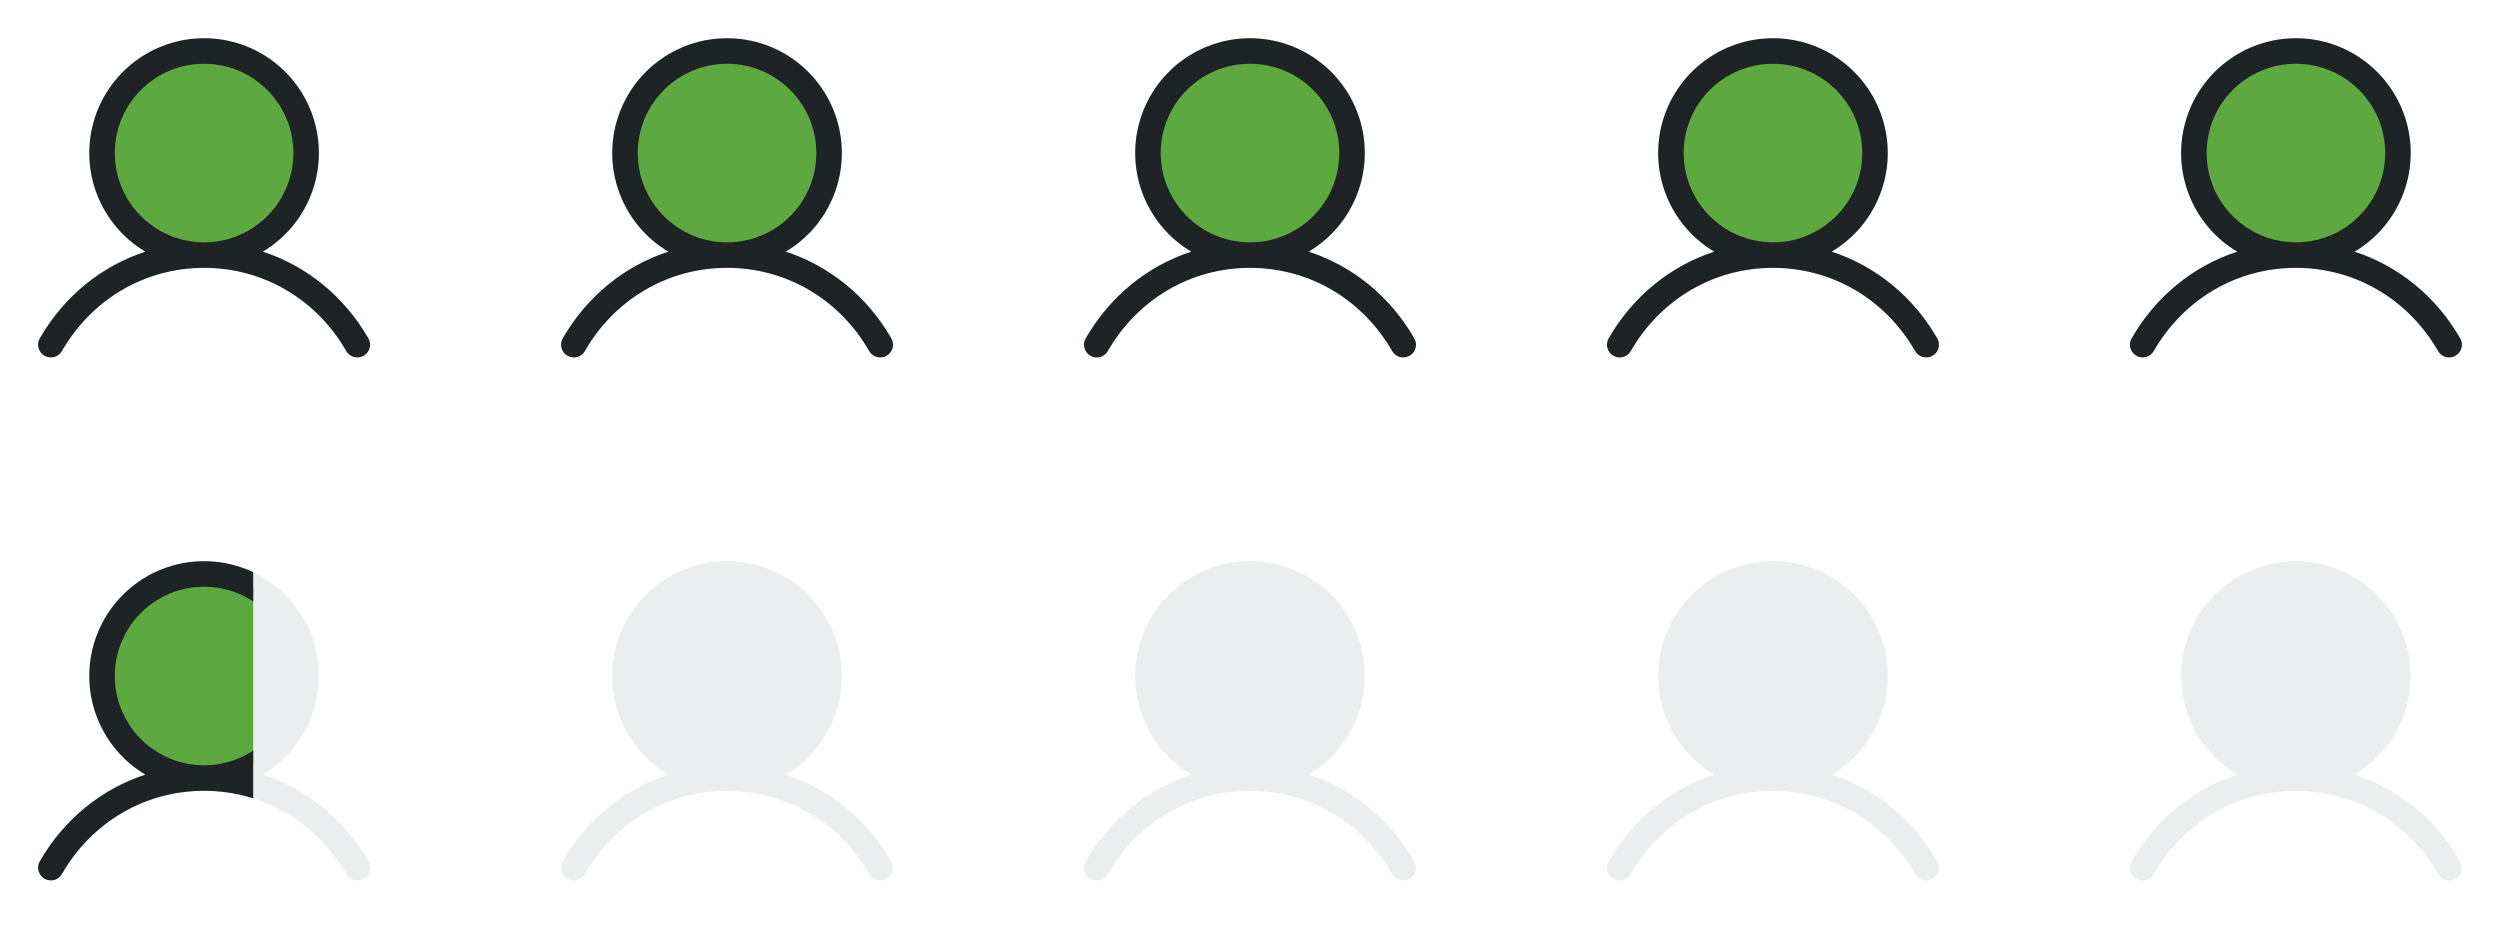
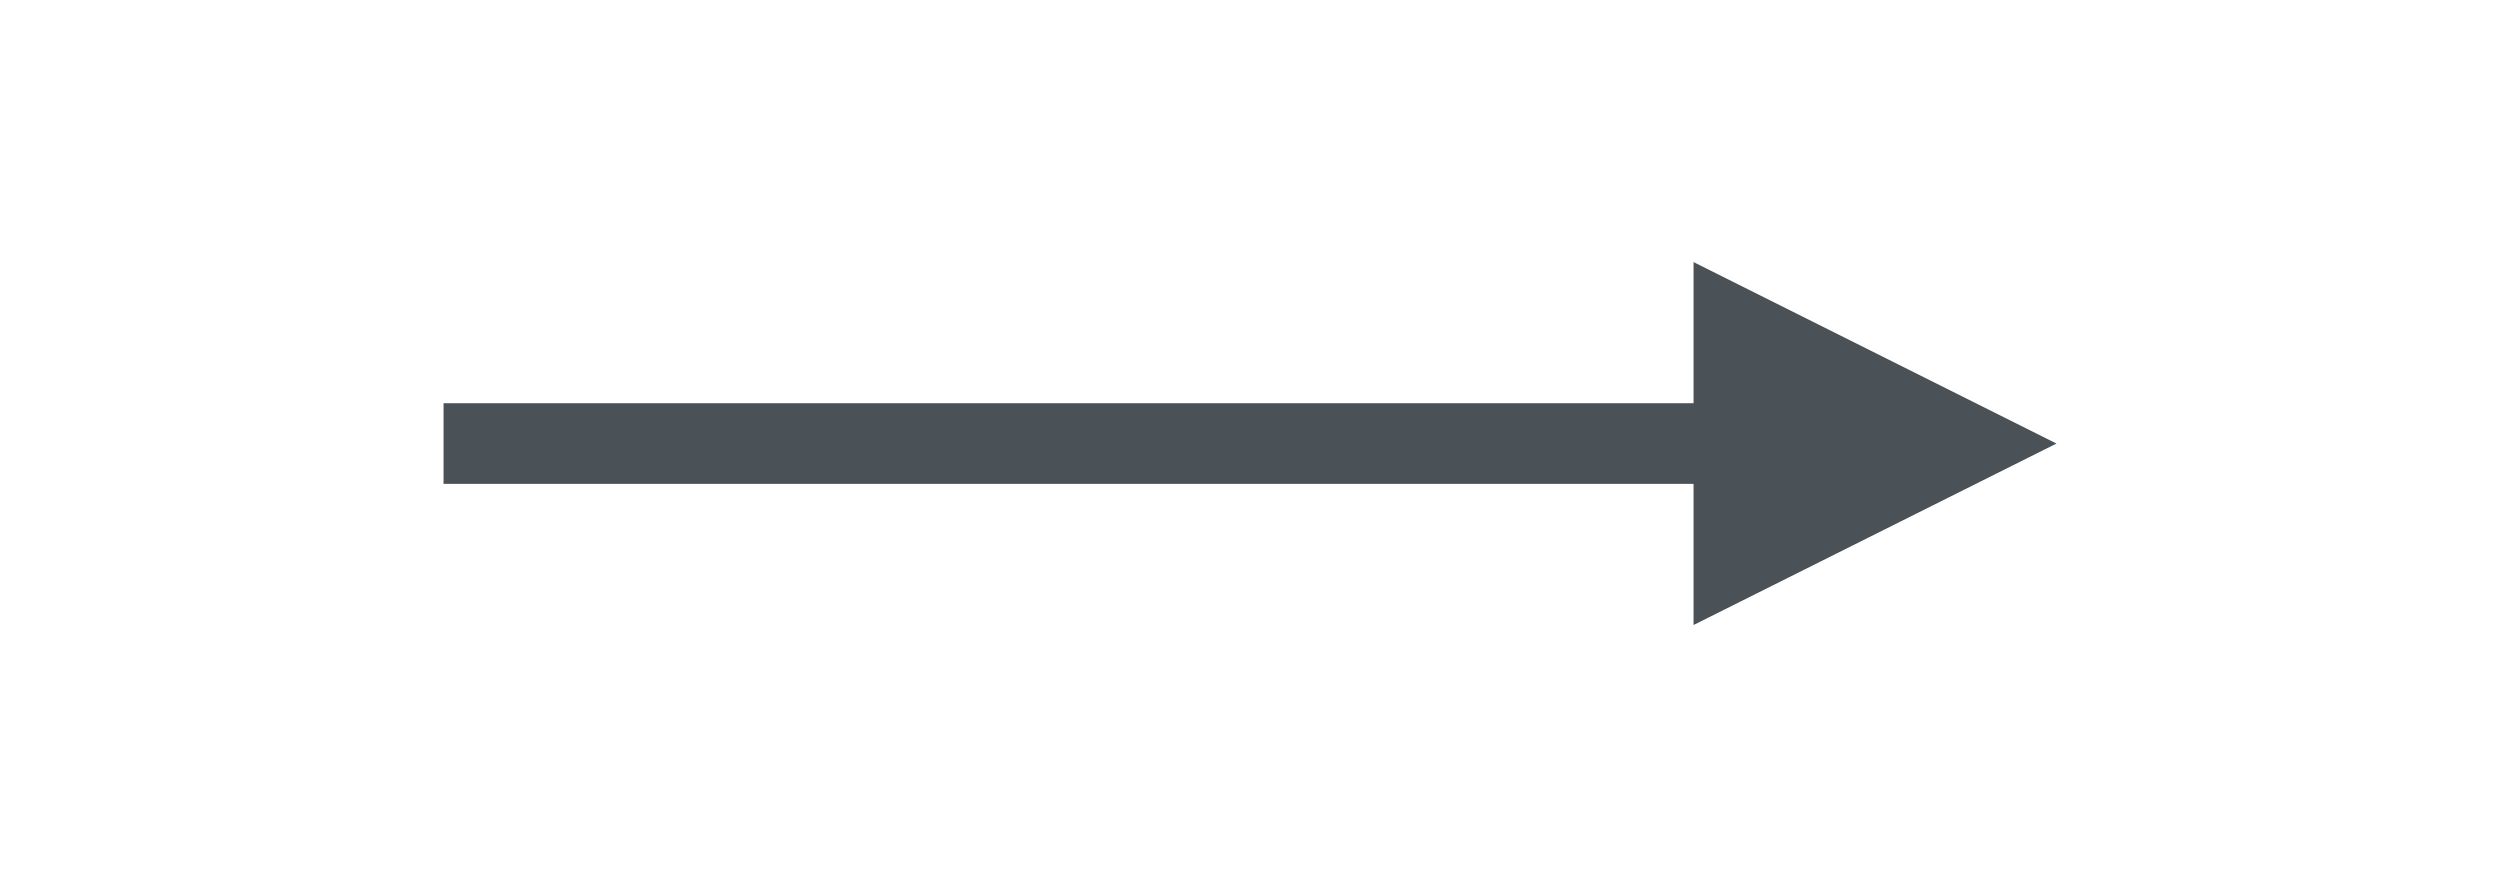
- <svg xmlns="http://www.w3.org/2000/svg" viewBox="1364 548 392 146" width="392" height="146">
-   <g opacity="0.55">
-     <g transform="translate(1364.0 548.0) scale(0.25)" fill="#DADFE2">
-       <path d="M192,96a64,64,0,1,1-64-64A64,64,0,0,1,192,96Z" data-phu="1" fill="#DADFE2" opacity="1" />
-       <path d="M230.92,212c-15.23-26.33-38.7-45.21-66.09-54.16a72,72,0,1,0-73.66,0C63.78,166.78,40.31,185.66,25.08,212a8,8,0,1,0,13.85,8c18.84-32.56,52.14-52,89.07-52s70.23,19.44,89.07,52a8,8,0,1,0,13.85-8ZM72,96a56,56,0,1,1,56,56A56.06,56.06,0,0,1,72,96Z" />
-     </g>
-   </g>
-   <clipPath id="h1-0">
-     <rect x="1364.0" y="548" width="64.0" height="64" />
-   </clipPath>
-   <g clip-path="url(#h1-0)">
-     <g transform="translate(1364.0 548.0) scale(0.25)" fill="#1E2326">
-       <path d="M192,96a64,64,0,1,1-64-64A64,64,0,0,1,192,96Z" data-phu="1" fill="#5DA93F" opacity="1" />
-       <path d="M230.92,212c-15.23-26.33-38.7-45.21-66.09-54.16a72,72,0,1,0-73.66,0C63.78,166.78,40.31,185.66,25.08,212a8,8,0,1,0,13.85,8c18.84-32.56,52.14-52,89.07-52s70.23,19.44,89.07,52a8,8,0,1,0,13.85-8ZM72,96a56,56,0,1,1,56,56A56.06,56.06,0,0,1,72,96Z" />
-     </g>
-   </g>
-   <g opacity="0.55">
-     <g transform="translate(1446.0 548.0) scale(0.25)" fill="#DADFE2">
-       <path d="M192,96a64,64,0,1,1-64-64A64,64,0,0,1,192,96Z" data-phu="1" fill="#DADFE2" opacity="1" />
-       <path d="M230.92,212c-15.23-26.33-38.7-45.21-66.09-54.16a72,72,0,1,0-73.66,0C63.78,166.78,40.31,185.66,25.08,212a8,8,0,1,0,13.85,8c18.84-32.56,52.14-52,89.07-52s70.23,19.44,89.07,52a8,8,0,1,0,13.85-8ZM72,96a56,56,0,1,1,56,56A56.06,56.06,0,0,1,72,96Z" />
-     </g>
-   </g>
-   <clipPath id="h1-1">
-     <rect x="1446.0" y="548" width="64.0" height="64" />
-   </clipPath>
-   <g clip-path="url(#h1-1)">
-     <g transform="translate(1446.0 548.0) scale(0.25)" fill="#1E2326">
-       <path d="M192,96a64,64,0,1,1-64-64A64,64,0,0,1,192,96Z" data-phu="1" fill="#5DA93F" opacity="1" />
-       <path d="M230.92,212c-15.23-26.33-38.7-45.21-66.09-54.16a72,72,0,1,0-73.66,0C63.78,166.78,40.31,185.66,25.08,212a8,8,0,1,0,13.85,8c18.84-32.56,52.14-52,89.07-52s70.23,19.44,89.07,52a8,8,0,1,0,13.85-8ZM72,96a56,56,0,1,1,56,56A56.06,56.06,0,0,1,72,96Z" />
-     </g>
-   </g>
-   <g opacity="0.55">
-     <g transform="translate(1528.0 548.0) scale(0.25)" fill="#DADFE2">
-       <path d="M192,96a64,64,0,1,1-64-64A64,64,0,0,1,192,96Z" data-phu="1" fill="#DADFE2" opacity="1" />
-       <path d="M230.92,212c-15.23-26.33-38.7-45.21-66.09-54.16a72,72,0,1,0-73.66,0C63.78,166.78,40.31,185.66,25.08,212a8,8,0,1,0,13.85,8c18.84-32.56,52.14-52,89.07-52s70.23,19.44,89.07,52a8,8,0,1,0,13.85-8ZM72,96a56,56,0,1,1,56,56A56.06,56.06,0,0,1,72,96Z" />
-     </g>
-   </g>
-   <clipPath id="h1-2">
-     <rect x="1528.0" y="548" width="64.0" height="64" />
-   </clipPath>
-   <g clip-path="url(#h1-2)">
-     <g transform="translate(1528.0 548.0) scale(0.25)" fill="#1E2326">
-       <path d="M192,96a64,64,0,1,1-64-64A64,64,0,0,1,192,96Z" data-phu="1" fill="#5DA93F" opacity="1" />
-       <path d="M230.92,212c-15.23-26.33-38.7-45.21-66.09-54.16a72,72,0,1,0-73.66,0C63.78,166.78,40.31,185.66,25.08,212a8,8,0,1,0,13.85,8c18.84-32.56,52.14-52,89.07-52s70.23,19.44,89.07,52a8,8,0,1,0,13.85-8ZM72,96a56,56,0,1,1,56,56A56.06,56.06,0,0,1,72,96Z" />
-     </g>
-   </g>
-   <g opacity="0.55">
-     <g transform="translate(1610.0 548.0) scale(0.25)" fill="#DADFE2">
-       <path d="M192,96a64,64,0,1,1-64-64A64,64,0,0,1,192,96Z" data-phu="1" fill="#DADFE2" opacity="1" />
-       <path d="M230.92,212c-15.23-26.33-38.7-45.21-66.09-54.16a72,72,0,1,0-73.66,0C63.78,166.78,40.31,185.66,25.08,212a8,8,0,1,0,13.85,8c18.84-32.56,52.14-52,89.07-52s70.23,19.44,89.07,52a8,8,0,1,0,13.85-8ZM72,96a56,56,0,1,1,56,56A56.06,56.06,0,0,1,72,96Z" />
-     </g>
-   </g>
-   <clipPath id="h1-3">
-     <rect x="1610.0" y="548" width="64.0" height="64" />
-   </clipPath>
-   <g clip-path="url(#h1-3)">
-     <g transform="translate(1610.0 548.0) scale(0.25)" fill="#1E2326">
-       <path d="M192,96a64,64,0,1,1-64-64A64,64,0,0,1,192,96Z" data-phu="1" fill="#5DA93F" opacity="1" />
-       <path d="M230.92,212c-15.23-26.33-38.7-45.21-66.09-54.16a72,72,0,1,0-73.66,0C63.78,166.78,40.31,185.66,25.08,212a8,8,0,1,0,13.85,8c18.84-32.56,52.14-52,89.07-52s70.23,19.44,89.07,52a8,8,0,1,0,13.85-8ZM72,96a56,56,0,1,1,56,56A56.06,56.06,0,0,1,72,96Z" />
-     </g>
-   </g>
-   <g opacity="0.55">
-     <g transform="translate(1692.0 548.0) scale(0.25)" fill="#DADFE2">
-       <path d="M192,96a64,64,0,1,1-64-64A64,64,0,0,1,192,96Z" data-phu="1" fill="#DADFE2" opacity="1" />
-       <path d="M230.92,212c-15.23-26.33-38.7-45.21-66.09-54.16a72,72,0,1,0-73.66,0C63.78,166.78,40.31,185.66,25.08,212a8,8,0,1,0,13.85,8c18.84-32.56,52.14-52,89.07-52s70.23,19.44,89.07,52a8,8,0,1,0,13.85-8ZM72,96a56,56,0,1,1,56,56A56.06,56.06,0,0,1,72,96Z" />
-     </g>
-   </g>
-   <clipPath id="h1-4">
-     <rect x="1692.0" y="548" width="64.0" height="64" />
-   </clipPath>
-   <g clip-path="url(#h1-4)">
-     <g transform="translate(1692.0 548.0) scale(0.25)" fill="#1E2326">
-       <path d="M192,96a64,64,0,1,1-64-64A64,64,0,0,1,192,96Z" data-phu="1" fill="#5DA93F" opacity="1" />
-       <path d="M230.92,212c-15.23-26.33-38.7-45.21-66.09-54.16a72,72,0,1,0-73.66,0C63.78,166.78,40.31,185.66,25.08,212a8,8,0,1,0,13.85,8c18.84-32.56,52.14-52,89.07-52s70.23,19.44,89.07,52a8,8,0,1,0,13.85-8ZM72,96a56,56,0,1,1,56,56A56.06,56.06,0,0,1,72,96Z" />
-     </g>
-   </g>
-   <g opacity="0.55">
-     <g transform="translate(1364.0 630.0) scale(0.25)" fill="#DADFE2">
-       <path d="M192,96a64,64,0,1,1-64-64A64,64,0,0,1,192,96Z" data-phu="1" fill="#DADFE2" opacity="1" />
-       <path d="M230.92,212c-15.23-26.33-38.7-45.21-66.09-54.16a72,72,0,1,0-73.66,0C63.78,166.78,40.31,185.66,25.08,212a8,8,0,1,0,13.85,8c18.84-32.56,52.14-52,89.07-52s70.23,19.44,89.07,52a8,8,0,1,0,13.85-8ZM72,96a56,56,0,1,1,56,56A56.06,56.06,0,0,1,72,96Z" />
-     </g>
-   </g>
-   <clipPath id="h2-0">
-     <rect x="1364.0" y="630" width="39.7" height="64" />
-   </clipPath>
-   <g clip-path="url(#h2-0)">
-     <g transform="translate(1364.0 630.0) scale(0.25)" fill="#1E2326">
-       <path d="M192,96a64,64,0,1,1-64-64A64,64,0,0,1,192,96Z" data-phu="1" fill="#5DA93F" opacity="1" />
-       <path d="M230.92,212c-15.23-26.33-38.7-45.21-66.09-54.16a72,72,0,1,0-73.66,0C63.78,166.78,40.31,185.66,25.08,212a8,8,0,1,0,13.85,8c18.84-32.56,52.14-52,89.07-52s70.23,19.44,89.07,52a8,8,0,1,0,13.85-8ZM72,96a56,56,0,1,1,56,56A56.06,56.06,0,0,1,72,96Z" />
-     </g>
-   </g>
-   <g opacity="0.55">
-     <g transform="translate(1446.0 630.0) scale(0.25)" fill="#DADFE2">
-       <path d="M192,96a64,64,0,1,1-64-64A64,64,0,0,1,192,96Z" data-phu="1" fill="#DADFE2" opacity="1" />
-       <path d="M230.92,212c-15.23-26.33-38.7-45.21-66.09-54.16a72,72,0,1,0-73.66,0C63.78,166.78,40.31,185.66,25.08,212a8,8,0,1,0,13.85,8c18.84-32.56,52.14-52,89.07-52s70.23,19.44,89.07,52a8,8,0,1,0,13.85-8ZM72,96a56,56,0,1,1,56,56A56.06,56.06,0,0,1,72,96Z" />
-     </g>
-   </g>
-   <g opacity="0.55">
-     <g transform="translate(1528.0 630.0) scale(0.25)" fill="#DADFE2">
-       <path d="M192,96a64,64,0,1,1-64-64A64,64,0,0,1,192,96Z" data-phu="1" fill="#DADFE2" opacity="1" />
-       <path d="M230.92,212c-15.23-26.33-38.7-45.21-66.09-54.16a72,72,0,1,0-73.66,0C63.78,166.78,40.31,185.66,25.08,212a8,8,0,1,0,13.85,8c18.84-32.56,52.14-52,89.07-52s70.23,19.44,89.07,52a8,8,0,1,0,13.85-8ZM72,96a56,56,0,1,1,56,56A56.06,56.06,0,0,1,72,96Z" />
-     </g>
-   </g>
-   <g opacity="0.55">
-     <g transform="translate(1610.0 630.0) scale(0.25)" fill="#DADFE2">
-       <path d="M192,96a64,64,0,1,1-64-64A64,64,0,0,1,192,96Z" data-phu="1" fill="#DADFE2" opacity="1" />
-       <path d="M230.92,212c-15.23-26.33-38.7-45.21-66.09-54.16a72,72,0,1,0-73.66,0C63.78,166.78,40.31,185.66,25.08,212a8,8,0,1,0,13.85,8c18.84-32.56,52.14-52,89.07-52s70.23,19.44,89.07,52a8,8,0,1,0,13.85-8ZM72,96a56,56,0,1,1,56,56A56.06,56.06,0,0,1,72,96Z" />
-     </g>
-   </g>
-   <g opacity="0.55">
-     <g transform="translate(1692.0 630.0) scale(0.25)" fill="#DADFE2">
-       <path d="M192,96a64,64,0,1,1-64-64A64,64,0,0,1,192,96Z" data-phu="1" fill="#DADFE2" opacity="1" />
-       <path d="M230.92,212c-15.23-26.33-38.7-45.21-66.09-54.16a72,72,0,1,0-73.66,0C63.78,166.78,40.31,185.66,25.08,212a8,8,0,1,0,13.85,8c18.84-32.56,52.14-52,89.07-52s70.23,19.44,89.07,52a8,8,0,1,0,13.85-8ZM72,96a56,56,0,1,1,56,56A56.06,56.06,0,0,1,72,96Z" />
-     </g>
-   </g>
+ <svg xmlns="http://www.w3.org/2000/svg" viewBox="1198 578 124 44" width="124" height="44">
+   <path d="M1220 600 L1288 600" stroke="#4A5257" stroke-width="4" />
+   <polygon points="1300,600 1282,609 1282,591" fill="#4A5257" />
</svg>
